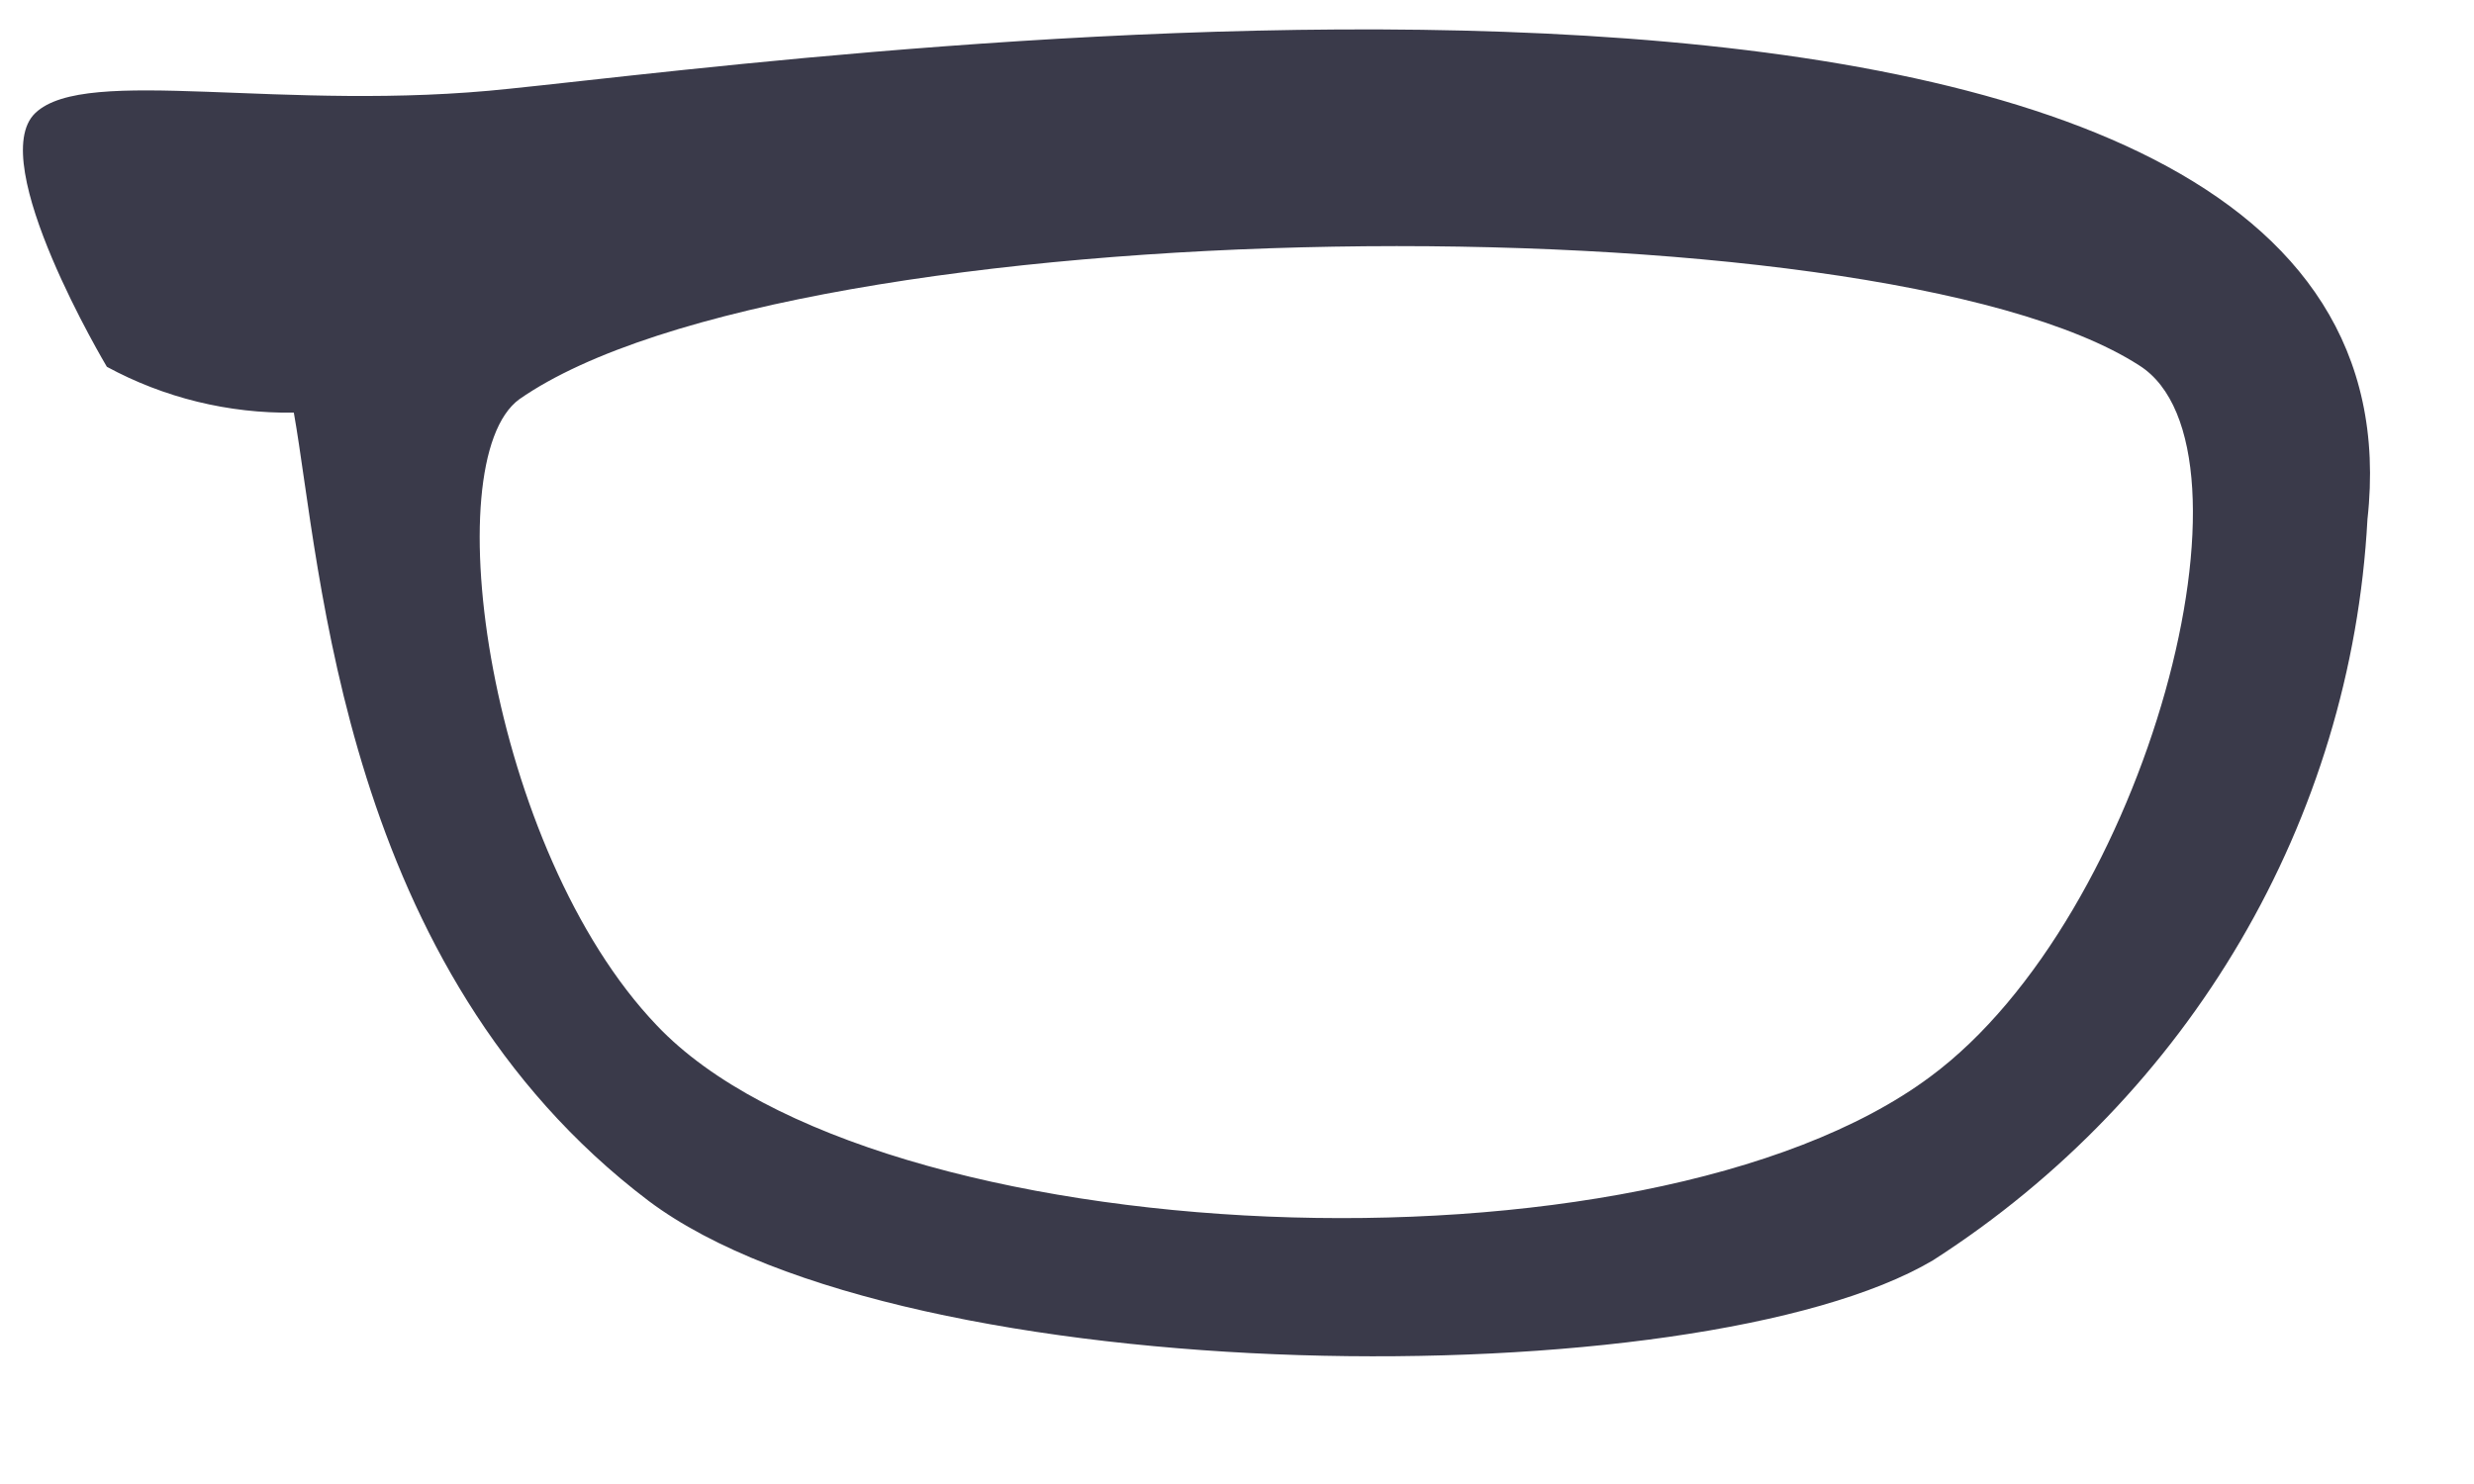
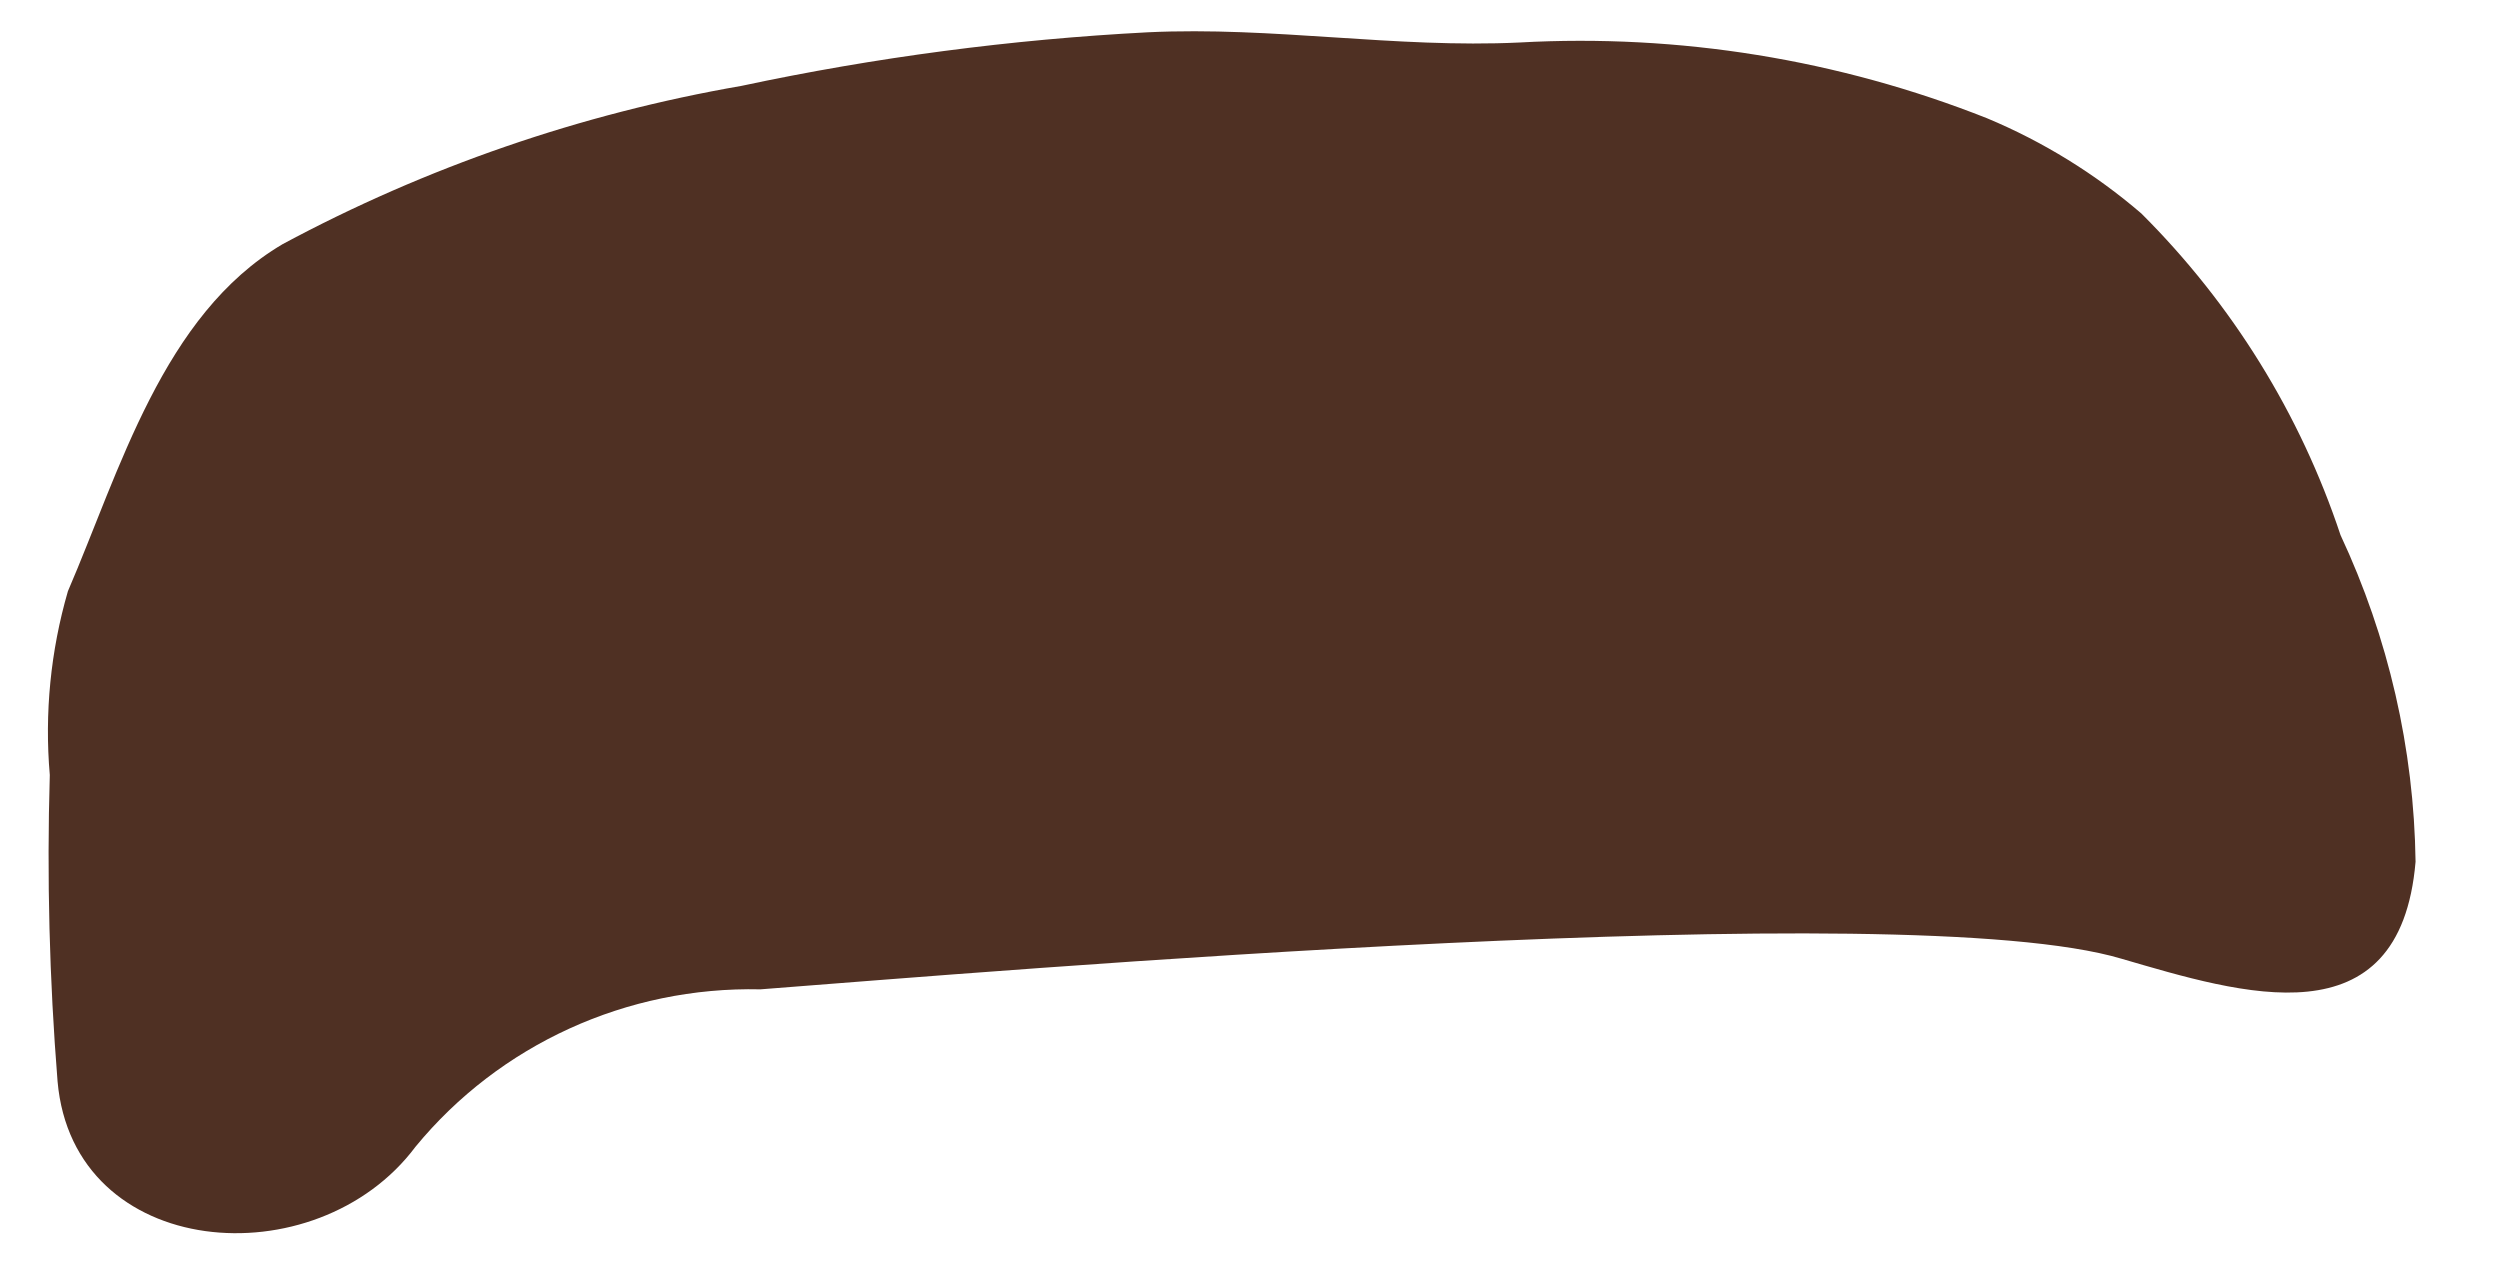
- <svg xmlns="http://www.w3.org/2000/svg" version="1.1" width="30px" height="18px">
-   <g transform="matrix(1 0 0 1 -821 -721 )">
-     <path d="M 28.708 6.299  C 29.626 -1.985  10.033 0.683  6.181 1.076  C 3.447 1.371  1.045 0.782  0.428 1.371  C -0.189 1.96  1.296 4.449  1.296 4.449  C 1.989 4.825  2.771 5.017  3.563 5.005  C 3.897 6.888  4.147 11.75  7.865 14.566  C 10.983 16.907  20.588 16.973  23.439 15.287  C 26.555 13.287  28.512 9.948  28.708 6.299  Z M 25.94 4.432  C 27.525 5.431  26.04 11.112  23.406 13.06  C 19.954 15.63  10.6 15.221  7.965 12.438  C 5.931 10.31  5.264 5.595  6.298 4.842  C 9.633 2.517  22.739 2.37  25.94 4.432  Z " fill-rule="nonzero" fill="#3a3a4a" stroke="none" transform="matrix(1 0 0 1 821 721 )" />
+ <svg xmlns="http://www.w3.org/2000/svg" version="1.1" width="49px" height="25px">
+   <g transform="matrix(1 0 0 1 -822 -691 )">
+     <path d="M 45.874 10.487  C 45.086 8.116  43.75 5.958  41.97 4.184  C 41.067 3.408  40.046 2.777  38.944 2.317  C 36.037 1.166  32.909 0.66  29.781 0.833  C 27.347 0.949  24.947 0.516  22.496 0.633  C 19.817 0.773  17.155 1.124  14.534 1.683  C 11.385 2.229  8.348 3.277  5.54 4.785  C 3.191 6.169  2.345 9.237  1.331 11.588  C 0.992 12.757  0.871 13.978  0.976 15.19  C 0.917 17.192  0.968 19.196  1.128 21.192  C 1.433 24.711  6.2 25.077  8.144 22.476  C 9.792 20.471  12.289 19.332  14.905 19.391  C 19.47 19.041  37.338 17.524  41.581 18.791  C 43.93 19.475  47.041 20.459  47.345 16.89  C 47.315 14.678  46.814 12.496  45.874 10.487  Z " fill-rule="nonzero" fill="#4f3023" stroke="none" transform="matrix(1 0 0 1 822 691 )" />
  </g>
</svg>
